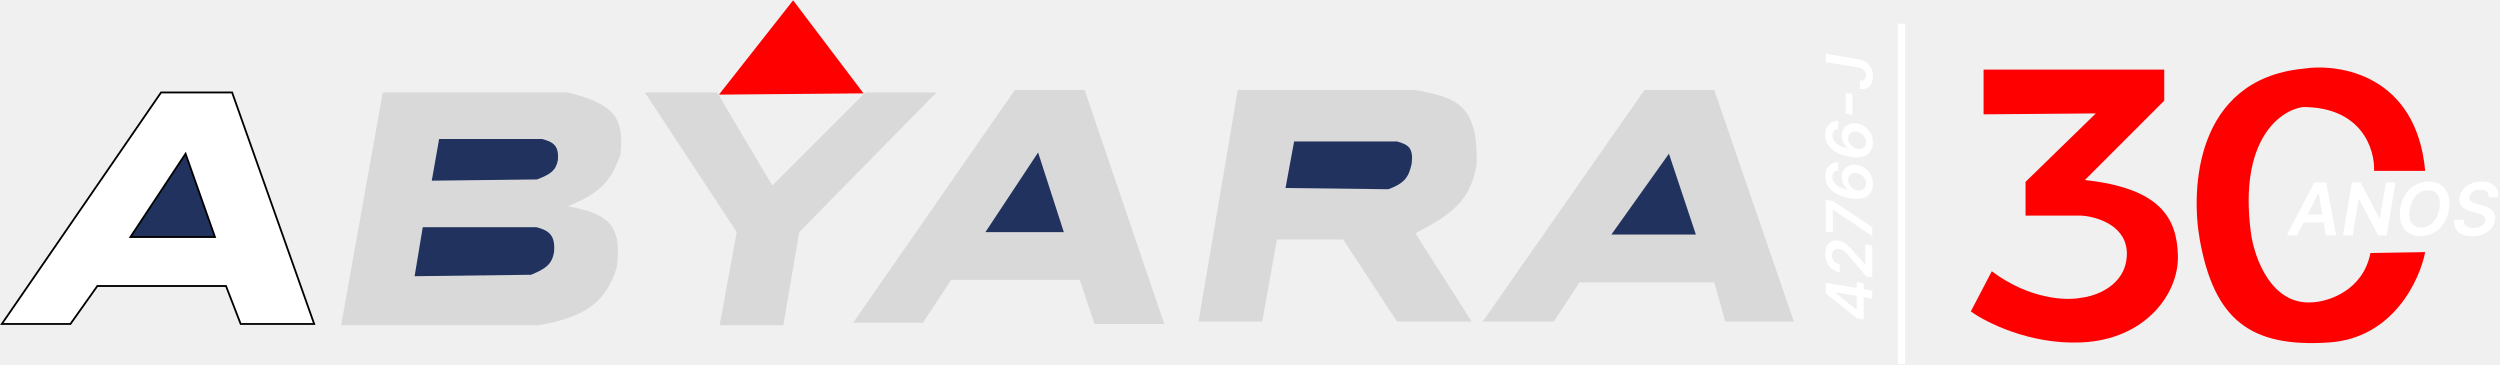
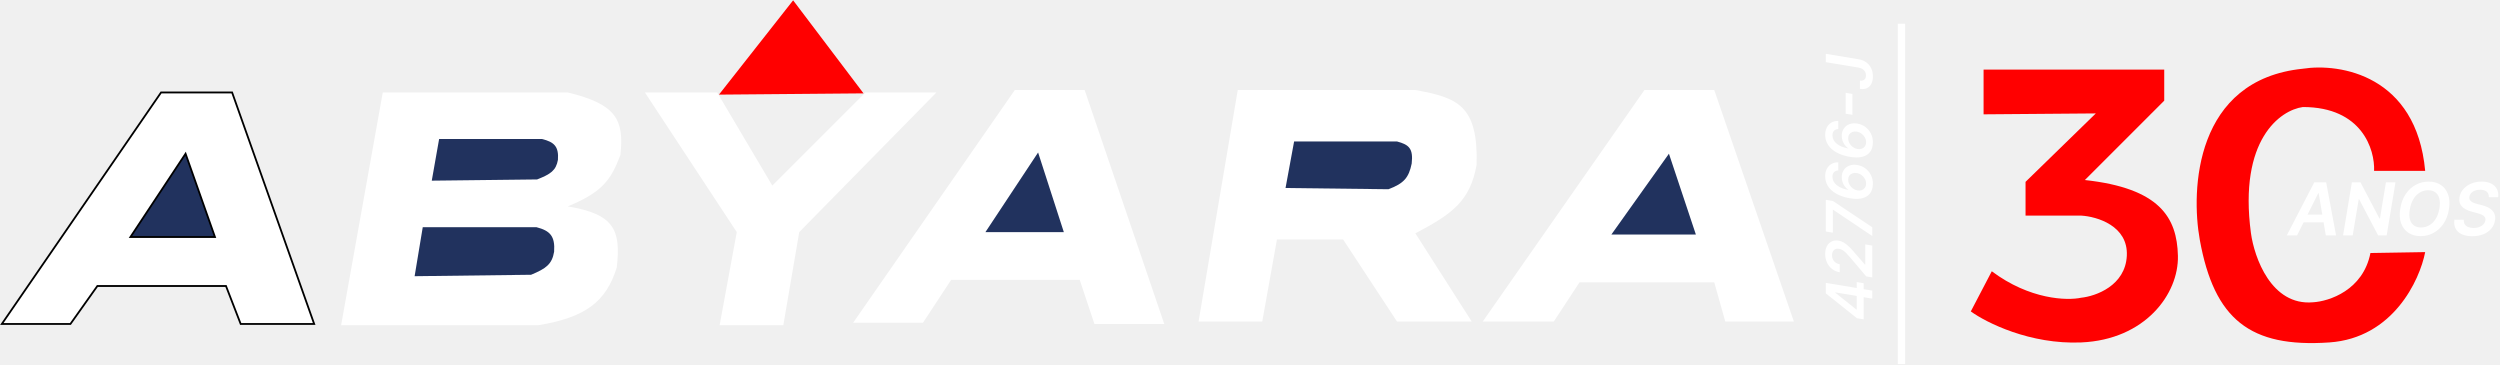
<svg xmlns="http://www.w3.org/2000/svg" width="1370" height="200" viewBox="0 0 1370 200" fill="none">
-   <path d="M901.149 49.33L812.543 176.197H851.476L865.572 154.717H939.41L945.451 176.197H983.041L939.41 49.33H901.149Z" fill="#D9D9D9" />
+   <path d="M901.149 49.33L812.543 176.197H851.476L865.572 154.717H939.41L945.451 176.197H983.041L939.41 49.33H901.149Z" fill="white" />
  <path d="M914.574 84.235L929.341 128.538H883.025L914.574 84.235Z" fill="#21325E" />
-   <path d="M678.293 49.33L656.812 176.197H691.718L699.773 131.223H736.02L765.555 176.197H806.502L775.624 127.867C795.987 117.143 805.625 110.16 809.187 90.276C810.079 57.532 798.582 53.531 775.624 49.33H678.293Z" fill="#D9D9D9" />
+   <path d="M678.293 49.33L656.812 176.197H691.718L699.773 131.223H736.02L765.555 176.197H806.502L775.624 127.867C795.987 117.143 805.625 110.16 809.187 90.276C810.079 57.532 798.582 53.531 775.624 49.33H678.293Z" fill="white" />
  <path d="M704.472 103.03L709.171 77.523H765.556C772.113 79.272 774.529 81.35 773.611 89.605C772.037 97.337 769.378 100.516 760.857 103.701L704.472 103.03Z" fill="#21325E" />
-   <path d="M521.22 153.374L505.781 176.868H467.52L556.125 49.33H594.386L638.018 177.539H599.756L591.701 153.374H521.22Z" fill="#D9D9D9" />
+   <path d="M521.22 153.374L505.781 176.868H467.52L556.125 49.33H594.386L638.018 177.539H599.756L591.701 153.374H521.22Z" fill="white" />
  <path d="M568.879 83.564L582.975 127.195H540.015L568.879 83.564Z" fill="#21325E" />
  <path d="M434.629 1L472.219 50.673L395.025 51.344L434.629 1Z" fill="#FF0000" stroke="#FF0000" />
-   <path d="M403.751 127.195L353.407 50.673H393.011L423.217 101.688L474.233 50.673H513.165L437.985 127.195L429.259 178.211H394.354L403.751 127.195Z" fill="#D9D9D9" />
-   <path d="M186.936 178.211L209.759 50.673H311.118C337.667 57.111 342.098 65.464 339.982 84.906C334.889 98.45 330.178 105.282 311.118 113.099C336.253 117.287 340.455 125.656 337.968 146.662C332.104 165.291 321.032 173.919 295.008 178.211H186.936Z" fill="#D9D9D9" />
+   <path d="M403.751 127.195L353.407 50.673H393.011L423.217 101.688L474.233 50.673H513.165L437.985 127.195L429.259 178.211H394.354L403.751 127.195Z" fill="white" />
+   <path d="M186.936 178.211L209.759 50.673H311.118C337.667 57.111 342.098 65.464 339.982 84.906C334.889 98.45 330.178 105.282 311.118 113.099C336.253 117.287 340.455 125.656 337.968 146.662C332.104 165.291 321.032 173.919 295.008 178.211H186.936Z" fill="white" />
  <path d="M88.263 50.673L1 177.539H38.59L53.358 156.73H123.839L131.894 177.539H172.169L127.195 50.673H88.263Z" fill="white" stroke="black" />
  <path d="M117.798 129.88L101.688 84.235L71.481 129.88H117.798Z" fill="#21325E" stroke="black" />
  <path d="M236.609 99.003L240.636 76.18H297.022C303.803 77.837 306.263 80.384 305.748 87.591C304.711 93.422 301.753 95.426 294.337 98.332L236.609 99.003Z" fill="#21325E" />
  <path d="M227.211 151.36L231.665 124.51H294.012C301.511 126.46 304.23 129.456 303.661 137.935C302.515 144.795 299.244 147.152 291.043 150.571L227.211 151.36Z" fill="#21325E" />
  <path d="M1087 62.653V38.153H1186V55.153L1142.5 98.653C1183.5 103.153 1193 119.153 1193.5 140.153C1194 161.153 1175.5 186.153 1140.5 187.653C1112.5 188.853 1088.5 176.82 1080 170.653L1091.5 148.653C1112.3 164.253 1132.83 164.82 1140.5 163.153C1148.5 162.32 1164.7 156.553 1165.5 140.153C1166.3 123.753 1149.17 118.653 1140.5 118.153H1110V99.653L1148.5 62.153L1087 62.653Z" fill="#FF0000" />
  <path d="M1329 138.153L1299 138.653C1295 159.053 1276.33 165.153 1267.5 165.653C1244.7 167.653 1235.33 141.153 1233.5 127.653C1226.7 76.453 1249.67 60.32 1262 58.653C1294.4 58.653 1301.5 81.986 1301 93.653H1329C1324.2 41.253 1282.33 34.486 1262 37.653C1202.8 43.653 1200.5 104 1205.5 131.5C1213.41 175 1233 190.653 1276.5 187.653C1311.3 185.253 1326 153.653 1329 138.153Z" fill="#FF0000" />
  <path d="M1042 13V199.5" stroke="white" stroke-width="4" />
  <path d="M1258.79 129H1253.16L1268.23 99.909H1274.74L1280.16 129H1274.54L1270.63 105.875H1270.41L1258.79 129ZM1260.86 117.594H1276.2L1275.49 121.827H1260.15L1260.86 117.594ZM1312.73 99.909L1307.9 129H1303.22L1292.8 109.185H1292.58L1289.27 129H1284L1288.83 99.909H1293.54L1303.94 119.739H1304.21L1307.49 99.909H1312.73ZM1342 114.795C1341.49 117.883 1340.48 120.515 1338.97 122.693C1337.48 124.862 1335.65 126.524 1333.49 127.679C1331.34 128.825 1329.02 129.398 1326.54 129.398C1323.94 129.398 1321.7 128.792 1319.84 127.58C1317.97 126.358 1316.63 124.611 1315.8 122.338C1314.99 120.065 1314.85 117.338 1315.38 114.156C1315.89 111.079 1316.89 108.446 1318.39 106.259C1319.89 104.071 1321.72 102.4 1323.89 101.244C1326.05 100.089 1328.39 99.511 1330.9 99.511C1333.49 99.511 1335.7 100.122 1337.55 101.344C1339.41 102.556 1340.74 104.303 1341.56 106.585C1342.38 108.867 1342.53 111.604 1342 114.795ZM1336.81 114.156C1337.16 112.007 1337.13 110.193 1336.71 108.716C1336.31 107.239 1335.58 106.126 1334.54 105.378C1333.5 104.62 1332.21 104.241 1330.69 104.241C1329.04 104.241 1327.52 104.653 1326.12 105.477C1324.72 106.292 1323.54 107.485 1322.57 109.057C1321.6 110.629 1320.94 112.542 1320.58 114.795C1320.2 116.955 1320.22 118.768 1320.65 120.236C1321.07 121.704 1321.81 122.812 1322.86 123.56C1323.91 124.298 1325.2 124.668 1326.71 124.668C1328.35 124.668 1329.87 124.26 1331.26 123.446C1332.65 122.632 1333.83 121.443 1334.8 119.881C1335.77 118.318 1336.44 116.41 1336.81 114.156ZM1363.9 108.048C1363.93 106.732 1363.53 105.723 1362.69 105.023C1361.86 104.322 1360.66 103.972 1359.1 103.972C1358 103.972 1357.03 104.137 1356.18 104.469C1355.35 104.791 1354.68 105.241 1354.17 105.818C1353.66 106.386 1353.34 107.035 1353.22 107.764C1353.11 108.361 1353.16 108.882 1353.37 109.327C1353.58 109.772 1353.9 110.151 1354.32 110.463C1354.76 110.776 1355.25 111.036 1355.8 111.244C1356.36 111.453 1356.93 111.628 1357.5 111.77L1360.12 112.452C1361.16 112.707 1362.15 113.053 1363.1 113.489C1364.05 113.915 1364.87 114.464 1365.56 115.136C1366.26 115.799 1366.77 116.599 1367.09 117.537C1367.42 118.474 1367.47 119.573 1367.25 120.832C1366.97 122.537 1366.28 124.038 1365.19 125.335C1364.11 126.623 1362.69 127.632 1360.93 128.361C1359.18 129.08 1357.14 129.44 1354.81 129.44C1352.55 129.44 1350.65 129.09 1349.1 128.389C1347.54 127.679 1346.41 126.652 1345.69 125.307C1344.98 123.962 1344.75 122.329 1345 120.406H1350.19C1350.09 121.42 1350.25 122.262 1350.69 122.935C1351.13 123.607 1351.77 124.109 1352.6 124.44C1353.44 124.772 1354.4 124.938 1355.5 124.938C1356.65 124.938 1357.68 124.767 1358.61 124.426C1359.54 124.076 1360.3 123.593 1360.89 122.977C1361.48 122.352 1361.85 121.623 1361.98 120.79C1362.11 120.042 1362 119.417 1361.65 118.915C1361.3 118.413 1360.76 117.996 1360.02 117.665C1359.29 117.324 1358.42 117.021 1357.41 116.756L1354.25 115.903C1351.97 115.278 1350.24 114.341 1349.05 113.091C1347.88 111.841 1347.46 110.174 1347.8 108.091C1348.09 106.367 1348.8 104.866 1349.95 103.588C1351.09 102.3 1352.53 101.301 1354.25 100.591C1355.98 99.871 1357.86 99.511 1359.91 99.511C1361.97 99.511 1363.72 99.871 1365.15 100.591C1366.59 101.311 1367.64 102.314 1368.3 103.602C1368.97 104.881 1369.2 106.363 1368.97 108.048H1363.9Z" fill="white" />
  <path d="M1021.28 174.993L1017.61 174.397L1000.55 160.762V157.705L1005.77 158.575V160.426L1017.29 169.624L1017.49 169.649V154.56L1021.28 155.194V174.993ZM1026 163.646L1020.15 162.676L1018.52 162.341L1000.55 159.37V155.02L1026 159.246V163.646ZM1026 152.018L1022.67 151.459L1014.01 141.193C1013.15 140.207 1012.39 139.378 1011.73 138.707C1011.06 138.027 1010.42 137.493 1009.81 137.104C1009.18 136.714 1008.52 136.461 1007.82 136.345C1007.01 136.213 1006.32 136.279 1005.74 136.544C1005.16 136.809 1004.72 137.232 1004.41 137.812C1004.1 138.384 1003.94 139.076 1003.94 139.888C1003.94 140.724 1004.11 141.491 1004.46 142.187C1004.8 142.883 1005.29 143.463 1005.93 143.927C1006.56 144.383 1007.3 144.681 1008.16 144.822V149.209C1006.55 148.944 1005.14 148.339 1003.95 147.395C1002.76 146.45 1001.83 145.269 1001.18 143.852C1000.52 142.436 1000.2 140.886 1000.2 139.204C1000.2 137.497 1000.52 136.055 1001.15 134.879C1001.79 133.694 1002.67 132.84 1003.78 132.318C1004.89 131.788 1006.16 131.643 1007.58 131.883C1008.53 132.049 1009.47 132.393 1010.39 132.915C1011.3 133.429 1012.32 134.237 1013.45 135.339C1014.57 136.441 1015.92 137.949 1017.51 139.863L1021.97 144.971L1022.15 145.008V133.934L1026 134.568V152.018ZM1026 129.348L1004.57 114.968L1004.4 114.918V127.496L1000.55 126.862V109.524L1004.49 110.182L1026 124.563V129.348ZM1026.35 100.777C1026.34 102.028 1026.12 103.213 1025.69 104.331C1025.26 105.442 1024.56 106.39 1023.59 107.178C1022.61 107.965 1021.31 108.508 1019.7 108.806C1018.08 109.096 1016.09 109.042 1013.73 108.644C1011.58 108.28 1009.67 107.733 1008 107.004C1006.33 106.274 1004.91 105.388 1003.75 104.344C1002.58 103.3 1001.7 102.127 1001.1 100.826C1000.5 99.525 1000.2 98.121 1000.2 96.613C1000.2 95.014 1000.51 93.634 1001.14 92.474C1001.76 91.314 1002.62 90.432 1003.7 89.827C1004.78 89.214 1006.01 88.928 1007.38 88.969V93.419C1006.4 93.444 1005.62 93.75 1005.04 94.338C1004.47 94.927 1004.19 95.768 1004.19 96.862C1004.19 98.643 1004.96 100.168 1006.5 101.435C1008.03 102.703 1010.18 103.582 1012.95 104.07L1012.69 103.872C1011.96 103.341 1011.34 102.72 1010.84 102.007C1010.33 101.295 1009.95 100.524 1009.68 99.695C1009.42 98.859 1009.28 97.997 1009.28 97.11C1009.28 95.577 1009.66 94.26 1010.4 93.158C1011.14 92.056 1012.15 91.256 1013.43 90.759C1014.72 90.254 1016.19 90.142 1017.83 90.423C1019.47 90.697 1020.93 91.314 1022.22 92.275C1023.51 93.228 1024.52 94.434 1025.25 95.892C1025.99 97.35 1026.36 98.979 1026.35 100.777ZM1022.62 100.615C1022.62 99.687 1022.39 98.813 1021.94 97.993C1021.47 97.164 1020.85 96.468 1020.06 95.905C1019.27 95.333 1018.39 94.972 1017.42 94.823C1016.55 94.691 1015.77 94.757 1015.07 95.022C1014.37 95.287 1013.82 95.718 1013.41 96.315C1013 96.911 1012.8 97.645 1012.8 98.515C1012.8 99.211 1012.94 99.886 1013.21 100.541C1013.48 101.195 1013.86 101.792 1014.34 102.33C1014.81 102.861 1015.36 103.304 1015.98 103.66C1016.6 104.017 1017.27 104.253 1017.97 104.369C1018.82 104.501 1019.6 104.435 1020.31 104.17C1021 103.896 1021.56 103.457 1021.99 102.852C1022.41 102.239 1022.62 101.493 1022.62 100.615ZM1026.35 78.081C1026.34 79.333 1026.12 80.517 1025.69 81.636C1025.26 82.746 1024.56 83.695 1023.59 84.482C1022.61 85.269 1021.31 85.812 1019.7 86.111C1018.08 86.4 1016.09 86.347 1013.73 85.949C1011.58 85.584 1009.67 85.037 1008 84.308C1006.33 83.579 1004.91 82.693 1003.75 81.648C1002.58 80.605 1001.7 79.432 1001.1 78.131C1000.5 76.83 1000.2 75.426 1000.2 73.918C1000.2 72.319 1000.51 70.939 1001.14 69.779C1001.76 68.619 1002.62 67.736 1003.7 67.132C1004.78 66.518 1006.01 66.233 1007.38 66.274V70.724C1006.4 70.748 1005.62 71.055 1005.04 71.643C1004.47 72.231 1004.19 73.073 1004.19 74.166C1004.19 75.948 1004.96 77.472 1006.5 78.74C1008.03 80.008 1010.18 80.886 1012.95 81.375L1012.69 81.176C1011.96 80.646 1011.34 80.025 1010.84 79.312C1010.33 78.599 1009.95 77.829 1009.68 77C1009.42 76.163 1009.28 75.302 1009.28 74.415C1009.28 72.882 1009.66 71.564 1010.4 70.462C1011.14 69.36 1012.15 68.561 1013.43 68.064C1014.72 67.558 1016.19 67.446 1017.83 67.728C1019.47 68.001 1020.93 68.619 1022.22 69.58C1023.51 70.533 1024.52 71.739 1025.25 73.197C1025.99 74.655 1026.36 76.283 1026.35 78.081ZM1022.62 77.92C1022.62 76.992 1022.39 76.118 1021.94 75.297C1021.47 74.469 1020.85 73.773 1020.06 73.209C1019.27 72.638 1018.39 72.277 1017.42 72.128C1016.55 71.995 1015.77 72.062 1015.07 72.327C1014.37 72.592 1013.82 73.023 1013.41 73.619C1013 74.216 1012.8 74.949 1012.8 75.819C1012.8 76.515 1012.94 77.191 1013.21 77.845C1013.48 78.5 1013.86 79.096 1014.34 79.635C1014.81 80.165 1015.36 80.609 1015.98 80.965C1016.6 81.321 1017.27 81.557 1017.97 81.673C1018.82 81.806 1019.6 81.74 1020.31 81.475C1021 81.201 1021.56 80.762 1021.99 80.157C1022.41 79.544 1022.62 78.798 1022.62 77.92ZM1011.42 50.862L1015.12 51.471V62.918L1011.42 62.309V50.862ZM1000.55 34.074V29.5L1018.51 32.483C1020.14 32.748 1021.54 33.311 1022.72 34.173C1023.89 35.026 1024.79 36.112 1025.42 37.429C1026.04 38.739 1026.35 40.222 1026.35 41.879C1026.35 43.379 1026.08 44.688 1025.55 45.806C1025.01 46.925 1024.22 47.749 1023.17 48.28C1022.11 48.81 1020.8 48.947 1019.24 48.69V44.166C1019.94 44.265 1020.54 44.216 1021.04 44.017C1021.54 43.809 1021.92 43.478 1022.17 43.022C1022.43 42.558 1022.56 41.987 1022.56 41.307C1022.56 40.553 1022.4 39.886 1022.07 39.306C1021.75 38.718 1021.28 38.229 1020.66 37.84C1020.03 37.45 1019.28 37.177 1018.38 37.019L1000.55 34.074Z" fill="white" />
</svg>
